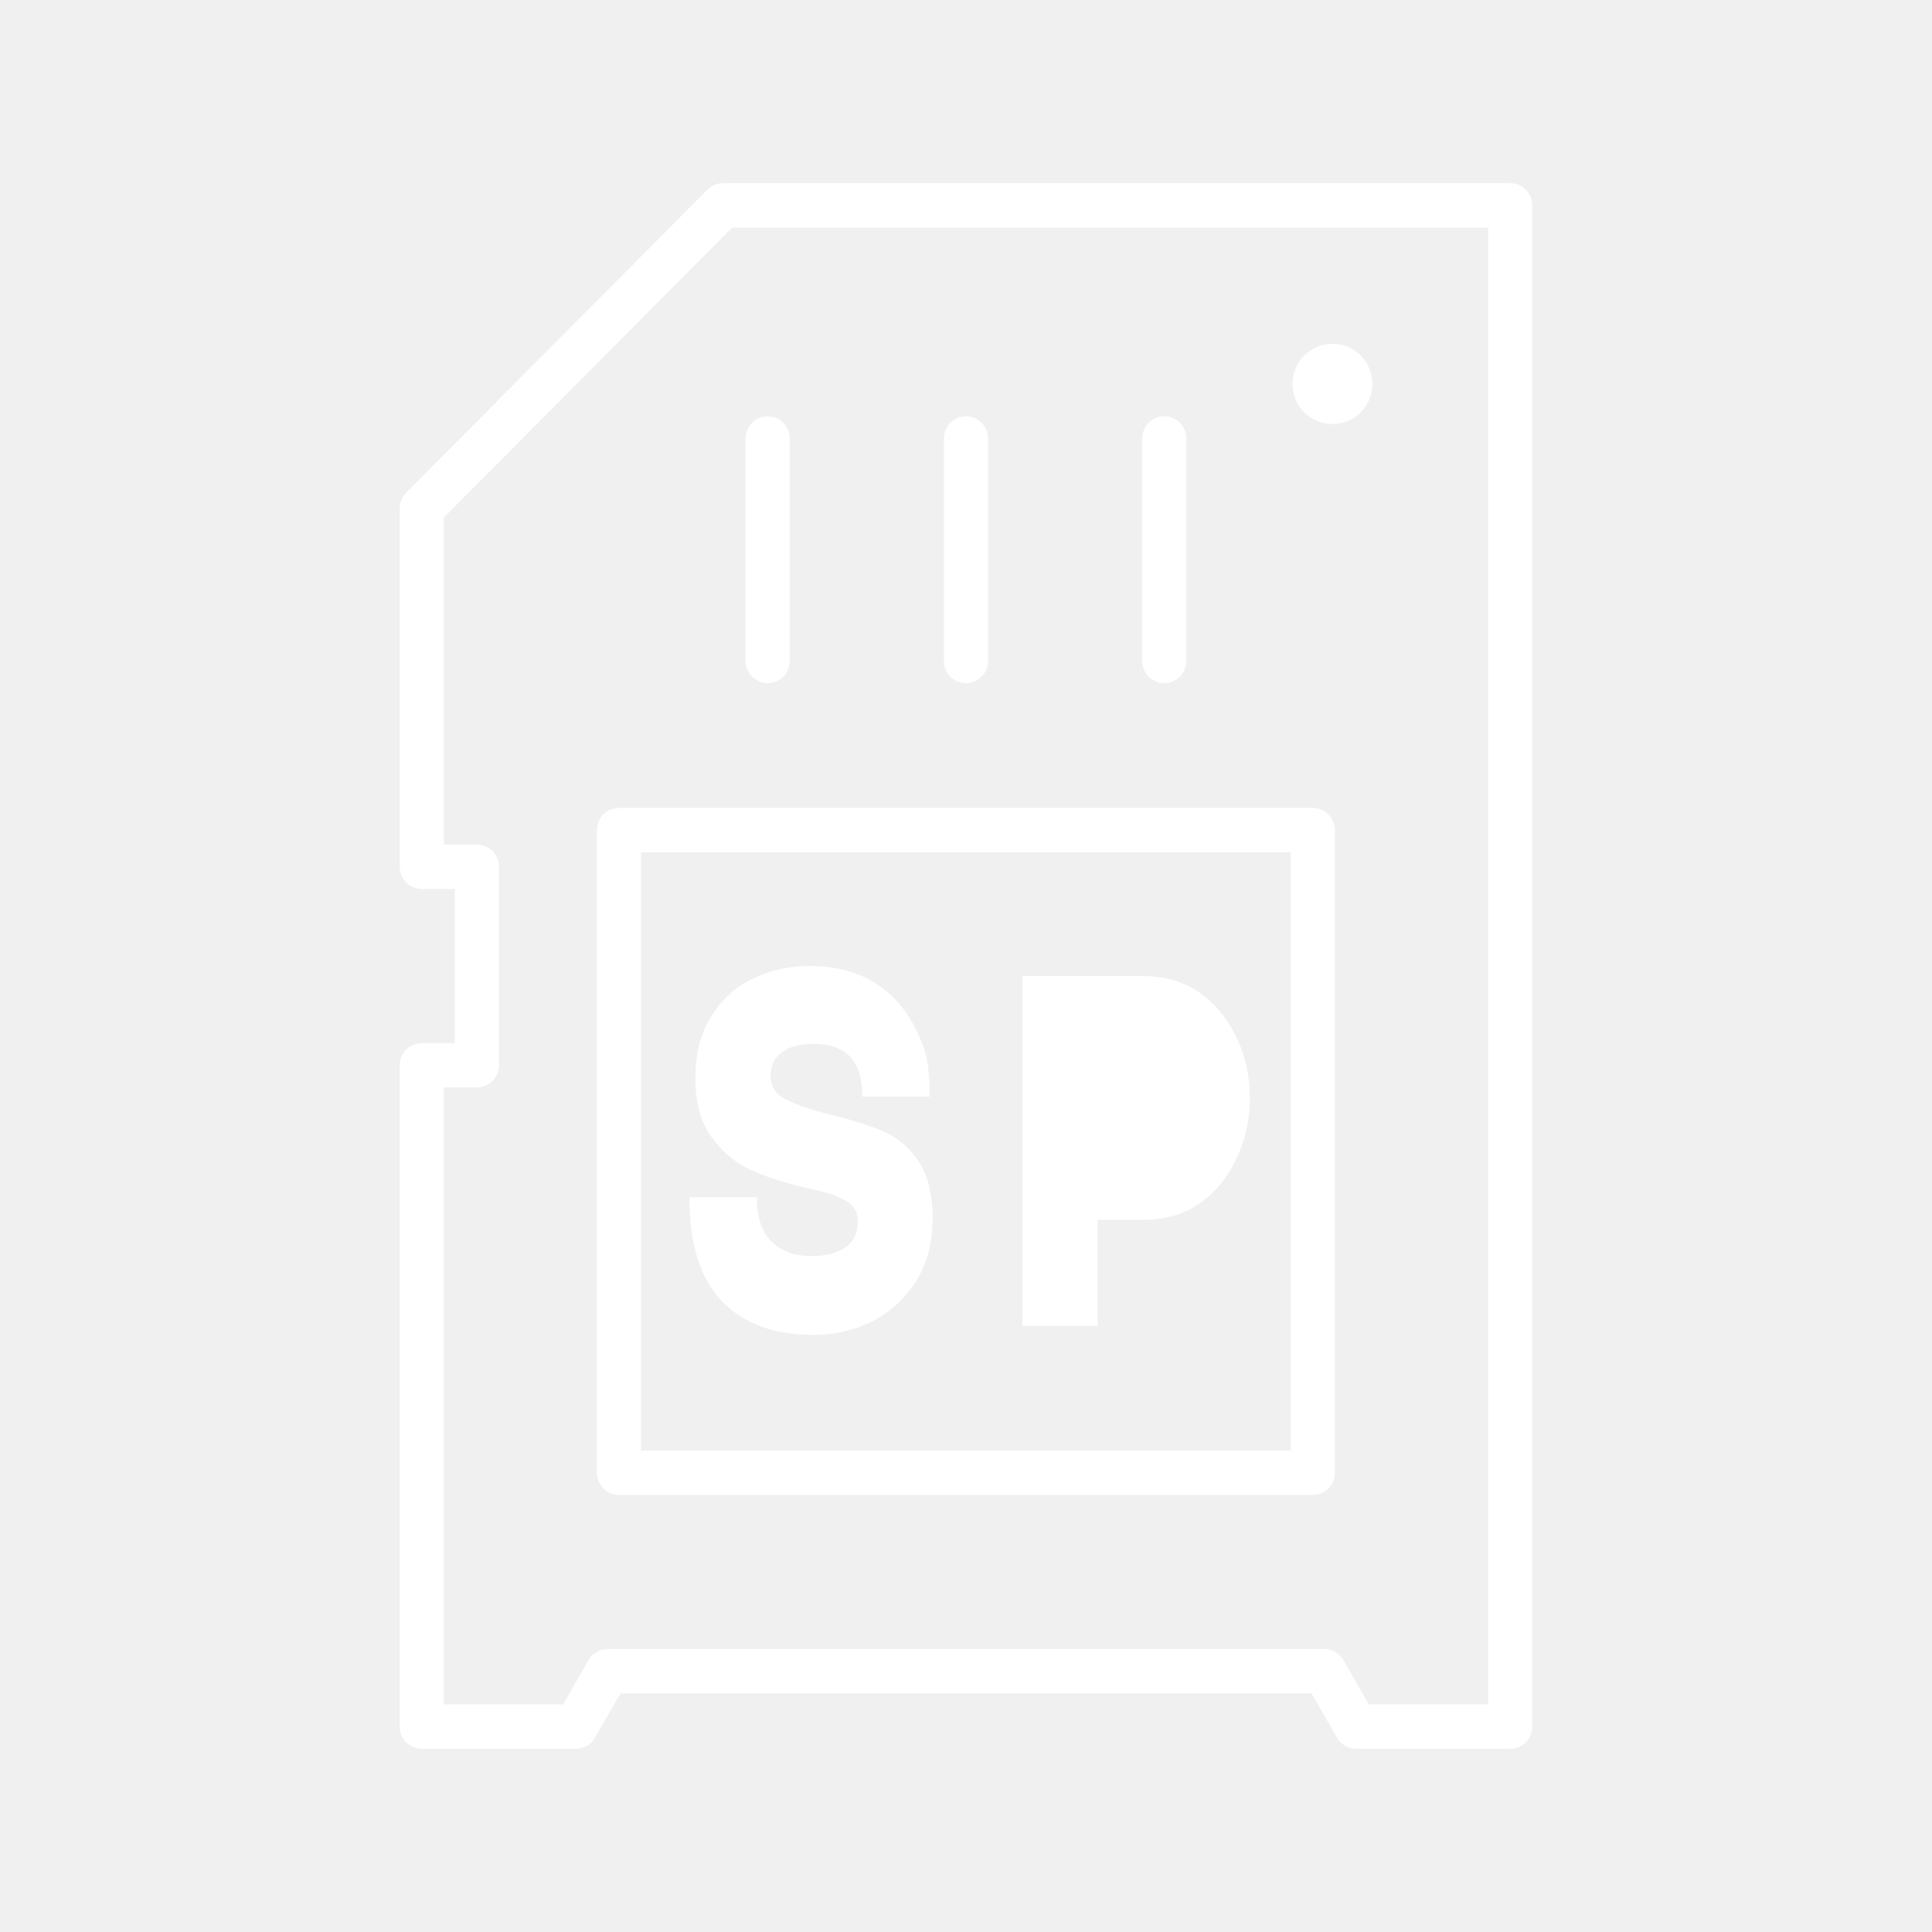
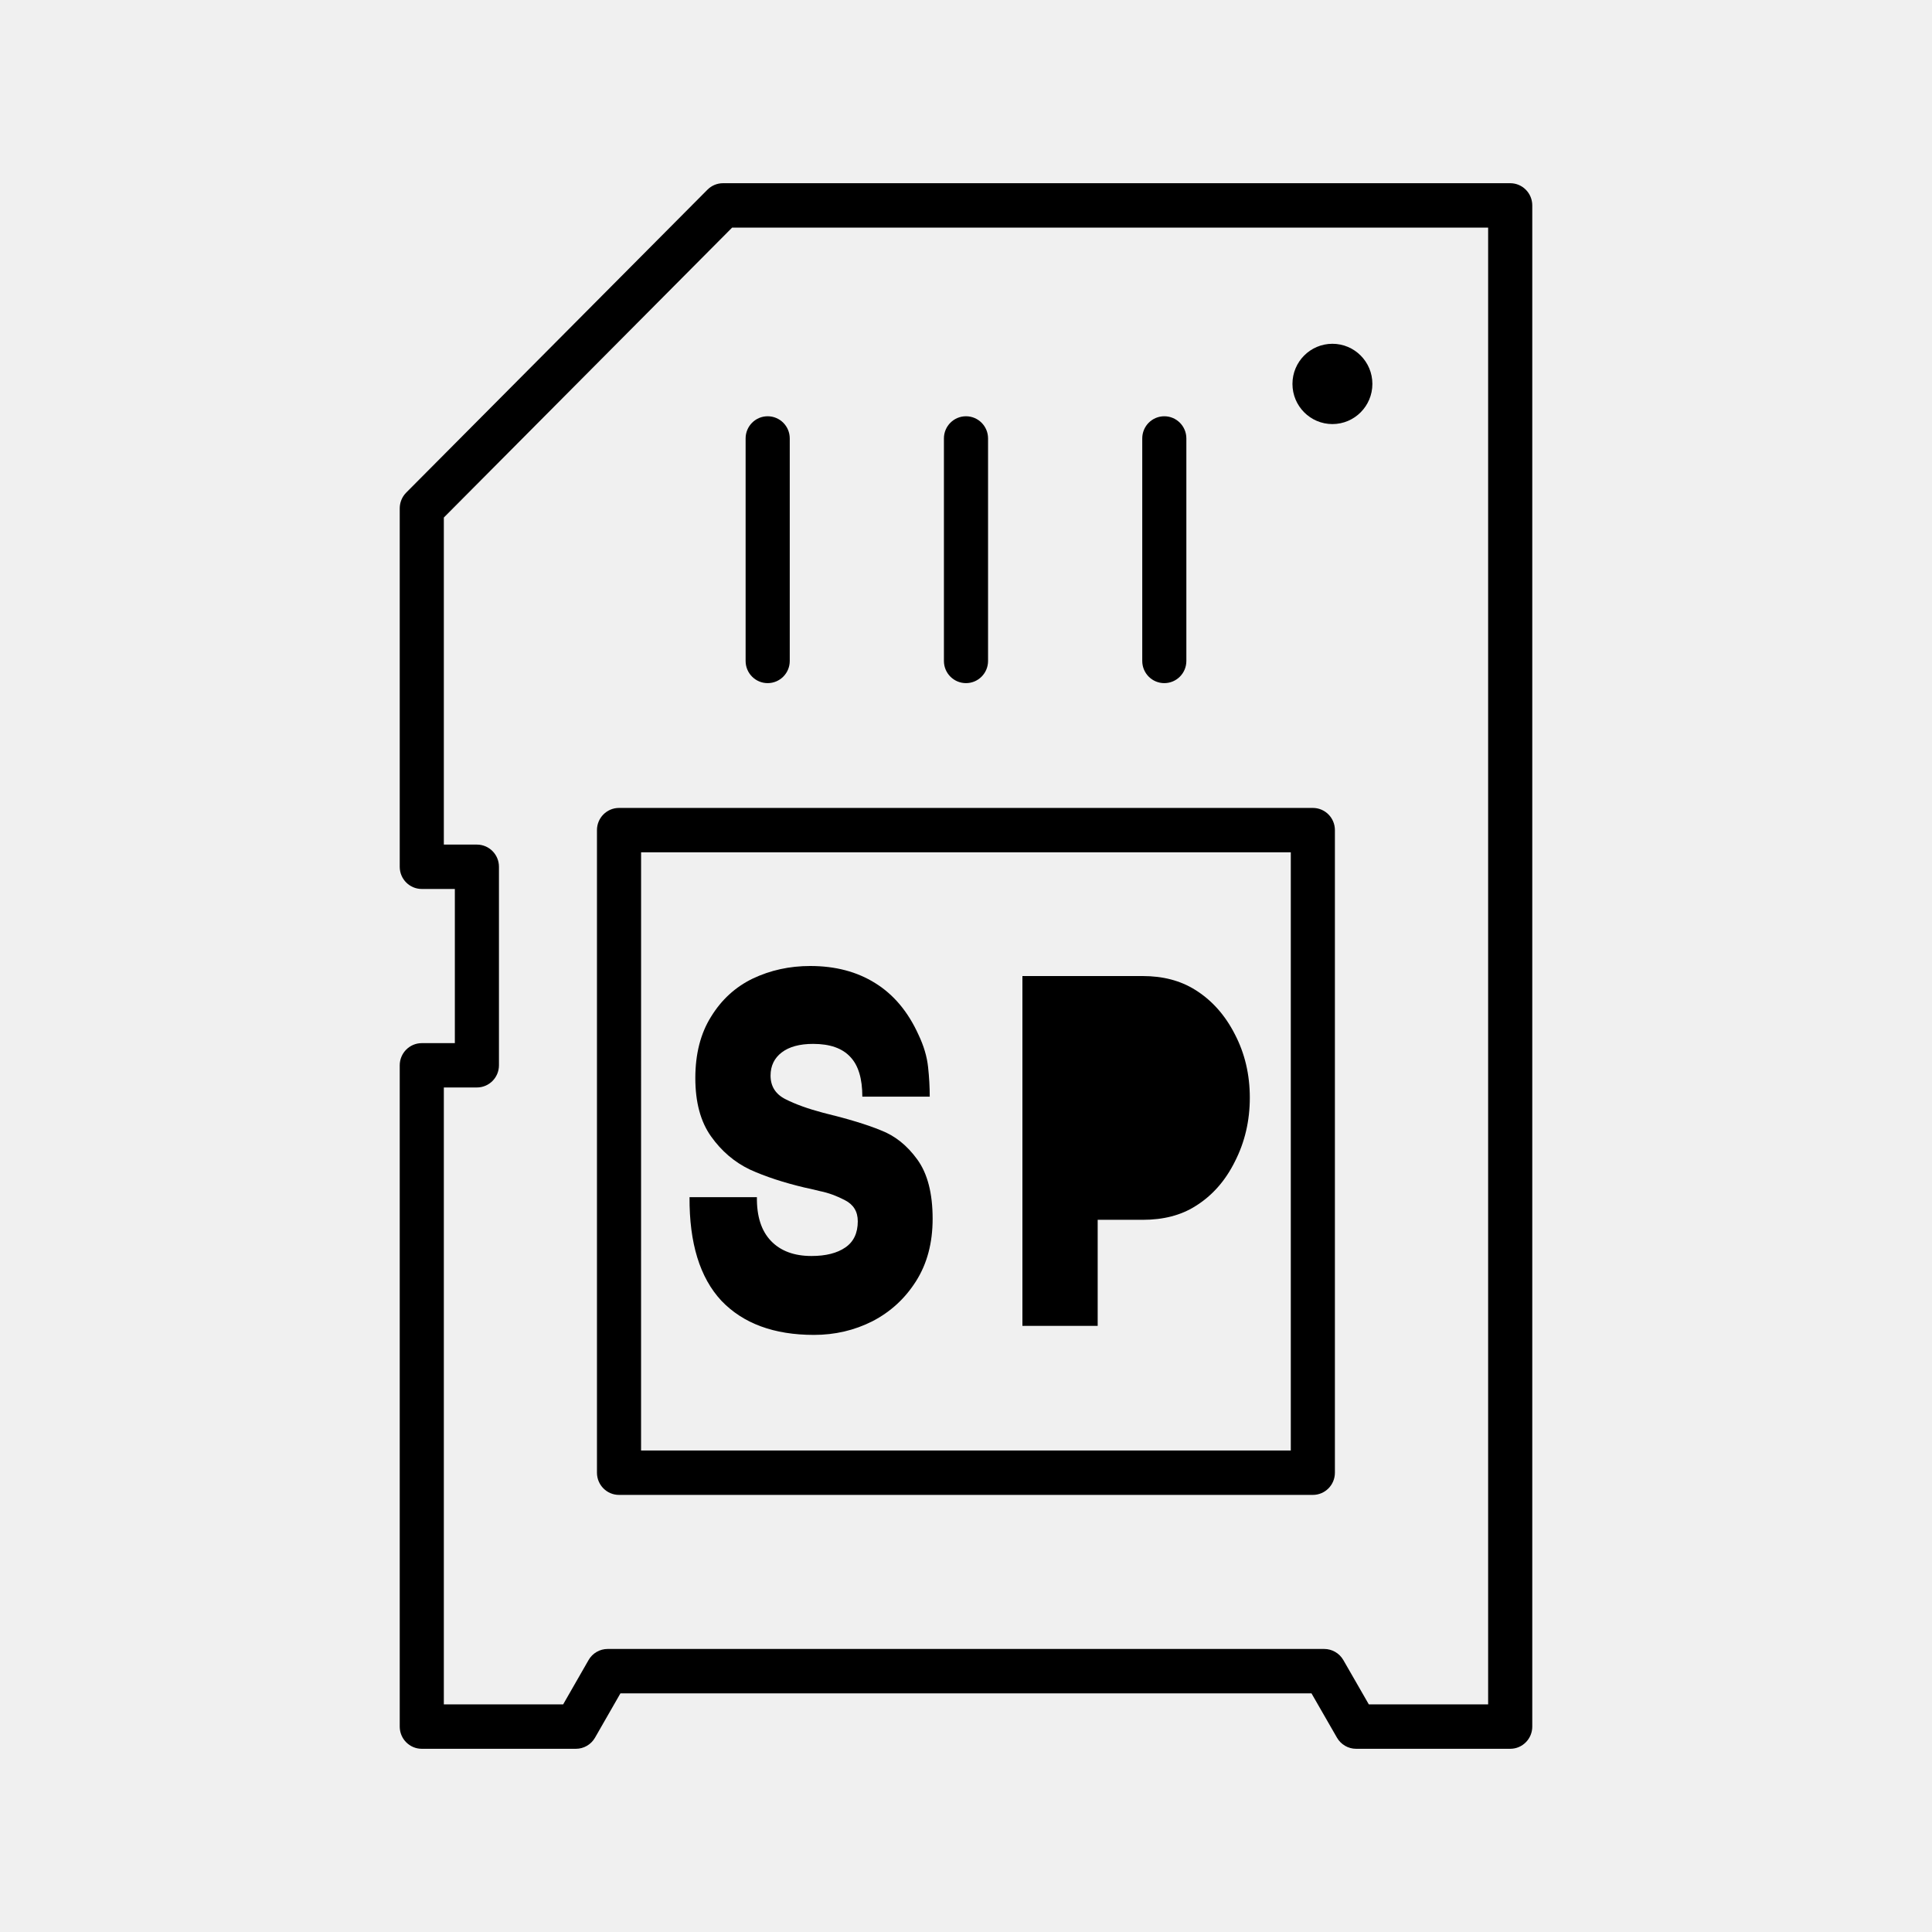
<svg xmlns="http://www.w3.org/2000/svg" width="70" height="70" viewBox="0 0 70 70" fill="none">
-   <path d="M41.386 23.948V15.885C41.386 15.441 41.743 15.082 42.185 15.082C42.626 15.082 42.984 15.441 42.984 15.885V23.948C42.984 24.392 42.626 24.751 42.185 24.751C41.743 24.751 41.386 24.392 41.386 23.948ZM35 24.751C35.441 24.751 35.799 24.392 35.799 23.948V15.885C35.799 15.441 35.441 15.082 35 15.082C34.558 15.082 34.2 15.441 34.2 15.885V23.948C34.2 24.392 34.558 24.751 35 24.751ZM27.814 24.751C28.256 24.751 28.614 24.392 28.614 23.948V15.885C28.614 15.441 28.256 15.082 27.814 15.082C27.373 15.082 27.015 15.441 27.015 15.885V23.948C27.015 24.392 27.373 24.751 27.814 24.751ZM55.517 7.442V62.558C55.517 63.002 55.16 63.362 54.718 63.362H49.135C48.849 63.362 48.586 63.209 48.442 62.961L47.518 61.354H22.479L21.558 62.96C21.415 63.209 21.151 63.362 20.866 63.362H15.282C14.841 63.362 14.483 63.002 14.483 62.558V38.599C14.483 38.155 14.841 37.795 15.282 37.795H16.48V32.209H15.282C14.841 32.209 14.483 31.85 14.483 31.406V18.418C14.483 18.205 14.567 18.001 14.717 17.849L25.631 6.874C25.781 6.723 25.984 6.638 26.196 6.638H54.718C55.16 6.638 55.517 6.998 55.517 7.442ZM53.918 8.246H26.527L16.081 18.751V30.601H17.279C17.72 30.601 18.078 30.96 18.078 31.404V38.598C18.078 39.042 17.72 39.401 17.279 39.401H16.081V61.753H20.404L21.325 60.147C21.467 59.898 21.731 59.745 22.017 59.745H47.978C48.263 59.745 48.527 59.897 48.671 60.146L49.595 61.753H53.918L53.918 8.246ZM22.428 29.273H47.567C48.009 29.273 48.366 29.633 48.366 30.076V53.359C48.366 53.803 48.009 54.163 47.567 54.163H22.428C21.987 54.163 21.629 53.803 21.629 53.359V30.076C21.629 29.633 21.987 29.273 22.428 29.273ZM23.227 52.555H46.768V30.881H23.228L23.227 52.555Z" fill="white" />
-   <path d="M49.724 13.91C49.724 14.713 49.076 15.365 48.276 15.365C47.476 15.365 46.828 14.713 46.828 13.91C46.828 13.107 47.476 12.456 48.276 12.456C49.076 12.456 49.724 13.107 49.724 13.91Z" fill="white" />
-   <path d="M37.044 48.038V35.364H41.403C42.132 35.364 42.761 35.528 43.291 35.856C43.9 36.232 44.384 36.772 44.743 37.477C45.103 38.169 45.283 38.933 45.283 39.771C45.283 40.609 45.103 41.379 44.743 42.084C44.394 42.788 43.915 43.328 43.306 43.704C42.786 44.032 42.152 44.196 41.403 44.196H39.771V48.038H37.044Z" fill="white" />
-   <path d="M29.492 48.366C28.044 48.366 26.925 47.953 26.136 47.127C25.357 46.29 24.973 45.039 24.983 43.376H27.424C27.415 44.068 27.584 44.596 27.934 44.961C28.283 45.325 28.773 45.507 29.402 45.507C29.921 45.507 30.33 45.404 30.63 45.197C30.93 44.991 31.079 44.675 31.079 44.25C31.079 43.898 30.925 43.644 30.615 43.486C30.315 43.328 30.016 43.219 29.716 43.158C29.417 43.085 29.232 43.042 29.162 43.03C28.393 42.848 27.729 42.63 27.17 42.375C26.611 42.108 26.141 41.707 25.762 41.173C25.382 40.639 25.193 39.935 25.193 39.061C25.193 38.187 25.382 37.446 25.762 36.839C26.141 36.22 26.646 35.759 27.275 35.455C27.914 35.152 28.608 35 29.357 35C30.265 35 31.049 35.206 31.709 35.619C32.377 36.032 32.902 36.657 33.281 37.495C33.471 37.895 33.586 38.284 33.626 38.66C33.666 39.024 33.686 39.382 33.686 39.734H31.244C31.244 39.079 31.099 38.599 30.81 38.296C30.52 37.98 30.071 37.822 29.462 37.822C28.972 37.822 28.593 37.926 28.323 38.132C28.054 38.338 27.919 38.618 27.919 38.97C27.919 39.358 28.099 39.643 28.458 39.825C28.818 40.008 29.272 40.172 29.821 40.317C30.72 40.536 31.419 40.748 31.918 40.955C32.427 41.149 32.867 41.501 33.236 42.011C33.606 42.52 33.791 43.237 33.791 44.159C33.791 45.033 33.591 45.786 33.191 46.417C32.792 47.049 32.263 47.534 31.604 47.874C30.954 48.202 30.25 48.366 29.492 48.366Z" fill="white" />
+   <path d="M41.386 23.948V15.885C41.386 15.441 41.743 15.082 42.185 15.082C42.626 15.082 42.984 15.441 42.984 15.885V23.948C42.984 24.392 42.626 24.751 42.185 24.751C41.743 24.751 41.386 24.392 41.386 23.948ZM35 24.751C35.441 24.751 35.799 24.392 35.799 23.948V15.885C35.799 15.441 35.441 15.082 35 15.082C34.558 15.082 34.2 15.441 34.2 15.885V23.948C34.2 24.392 34.558 24.751 35 24.751ZM27.814 24.751C28.256 24.751 28.614 24.392 28.614 23.948V15.885C28.614 15.441 28.256 15.082 27.814 15.082C27.373 15.082 27.015 15.441 27.015 15.885V23.948C27.015 24.392 27.373 24.751 27.814 24.751ZM55.517 7.442V62.558C55.517 63.002 55.16 63.362 54.718 63.362H49.135C48.849 63.362 48.586 63.209 48.442 62.961L47.518 61.354H22.479L21.558 62.96C21.415 63.209 21.151 63.362 20.866 63.362H15.282C14.841 63.362 14.483 63.002 14.483 62.558V38.599C14.483 38.155 14.841 37.795 15.282 37.795H16.48V32.209H15.282C14.841 32.209 14.483 31.85 14.483 31.406V18.418C14.483 18.205 14.567 18.001 14.717 17.849L25.631 6.874C25.781 6.723 25.984 6.638 26.196 6.638H54.718C55.16 6.638 55.517 6.998 55.517 7.442ZM53.918 8.246H26.527L16.081 18.751V30.601H17.279C17.72 30.601 18.078 30.96 18.078 31.404V38.598C18.078 39.042 17.72 39.401 17.279 39.401H16.081V61.753H20.404L21.325 60.147C21.467 59.898 21.731 59.745 22.017 59.745H47.978C48.263 59.745 48.527 59.897 48.671 60.146L49.595 61.753H53.918L53.918 8.246ZM22.428 29.273H47.567C48.009 29.273 48.366 29.633 48.366 30.076V53.359C48.366 53.803 48.009 54.163 47.567 54.163H22.428C21.987 54.163 21.629 53.803 21.629 53.359V30.076C21.629 29.633 21.987 29.273 22.428 29.273ZM23.227 52.555H46.768V30.881H23.228L23.227 52.555Z" fill="black" />
+   <path d="M49.724 13.91C49.724 14.713 49.076 15.365 48.276 15.365C47.476 15.365 46.828 14.713 46.828 13.91C46.828 13.107 47.476 12.456 48.276 12.456C49.076 12.456 49.724 13.107 49.724 13.91Z" fill="black" />
+   <path d="M37.044 48.038V35.364H41.403C42.132 35.364 42.761 35.528 43.291 35.856C43.9 36.232 44.384 36.772 44.743 37.477C45.103 38.169 45.283 38.933 45.283 39.771C45.283 40.609 45.103 41.379 44.743 42.084C44.394 42.788 43.915 43.328 43.306 43.704C42.786 44.032 42.152 44.196 41.403 44.196H39.771V48.038H37.044Z" fill="black" />
+   <path d="M29.492 48.366C28.044 48.366 26.925 47.953 26.136 47.127C25.357 46.29 24.973 45.039 24.983 43.376H27.424C27.415 44.068 27.584 44.596 27.934 44.961C28.283 45.325 28.773 45.507 29.402 45.507C29.921 45.507 30.33 45.404 30.63 45.197C30.93 44.991 31.079 44.675 31.079 44.25C31.079 43.898 30.925 43.644 30.615 43.486C30.315 43.328 30.016 43.219 29.716 43.158C29.417 43.085 29.232 43.042 29.162 43.03C28.393 42.848 27.729 42.63 27.17 42.375C26.611 42.108 26.141 41.707 25.762 41.173C25.382 40.639 25.193 39.935 25.193 39.061C25.193 38.187 25.382 37.446 25.762 36.839C26.141 36.22 26.646 35.759 27.275 35.455C27.914 35.152 28.608 35 29.357 35C30.265 35 31.049 35.206 31.709 35.619C32.377 36.032 32.902 36.657 33.281 37.495C33.471 37.895 33.586 38.284 33.626 38.66C33.666 39.024 33.686 39.382 33.686 39.734H31.244C31.244 39.079 31.099 38.599 30.81 38.296C30.52 37.98 30.071 37.822 29.462 37.822C28.972 37.822 28.593 37.926 28.323 38.132C28.054 38.338 27.919 38.618 27.919 38.97C27.919 39.358 28.099 39.643 28.458 39.825C28.818 40.008 29.272 40.172 29.821 40.317C30.72 40.536 31.419 40.748 31.918 40.955C32.427 41.149 32.867 41.501 33.236 42.011C33.606 42.52 33.791 43.237 33.791 44.159C33.791 45.033 33.591 45.786 33.191 46.417C32.792 47.049 32.263 47.534 31.604 47.874C30.954 48.202 30.25 48.366 29.492 48.366Z" fill="black" />
</svg>
